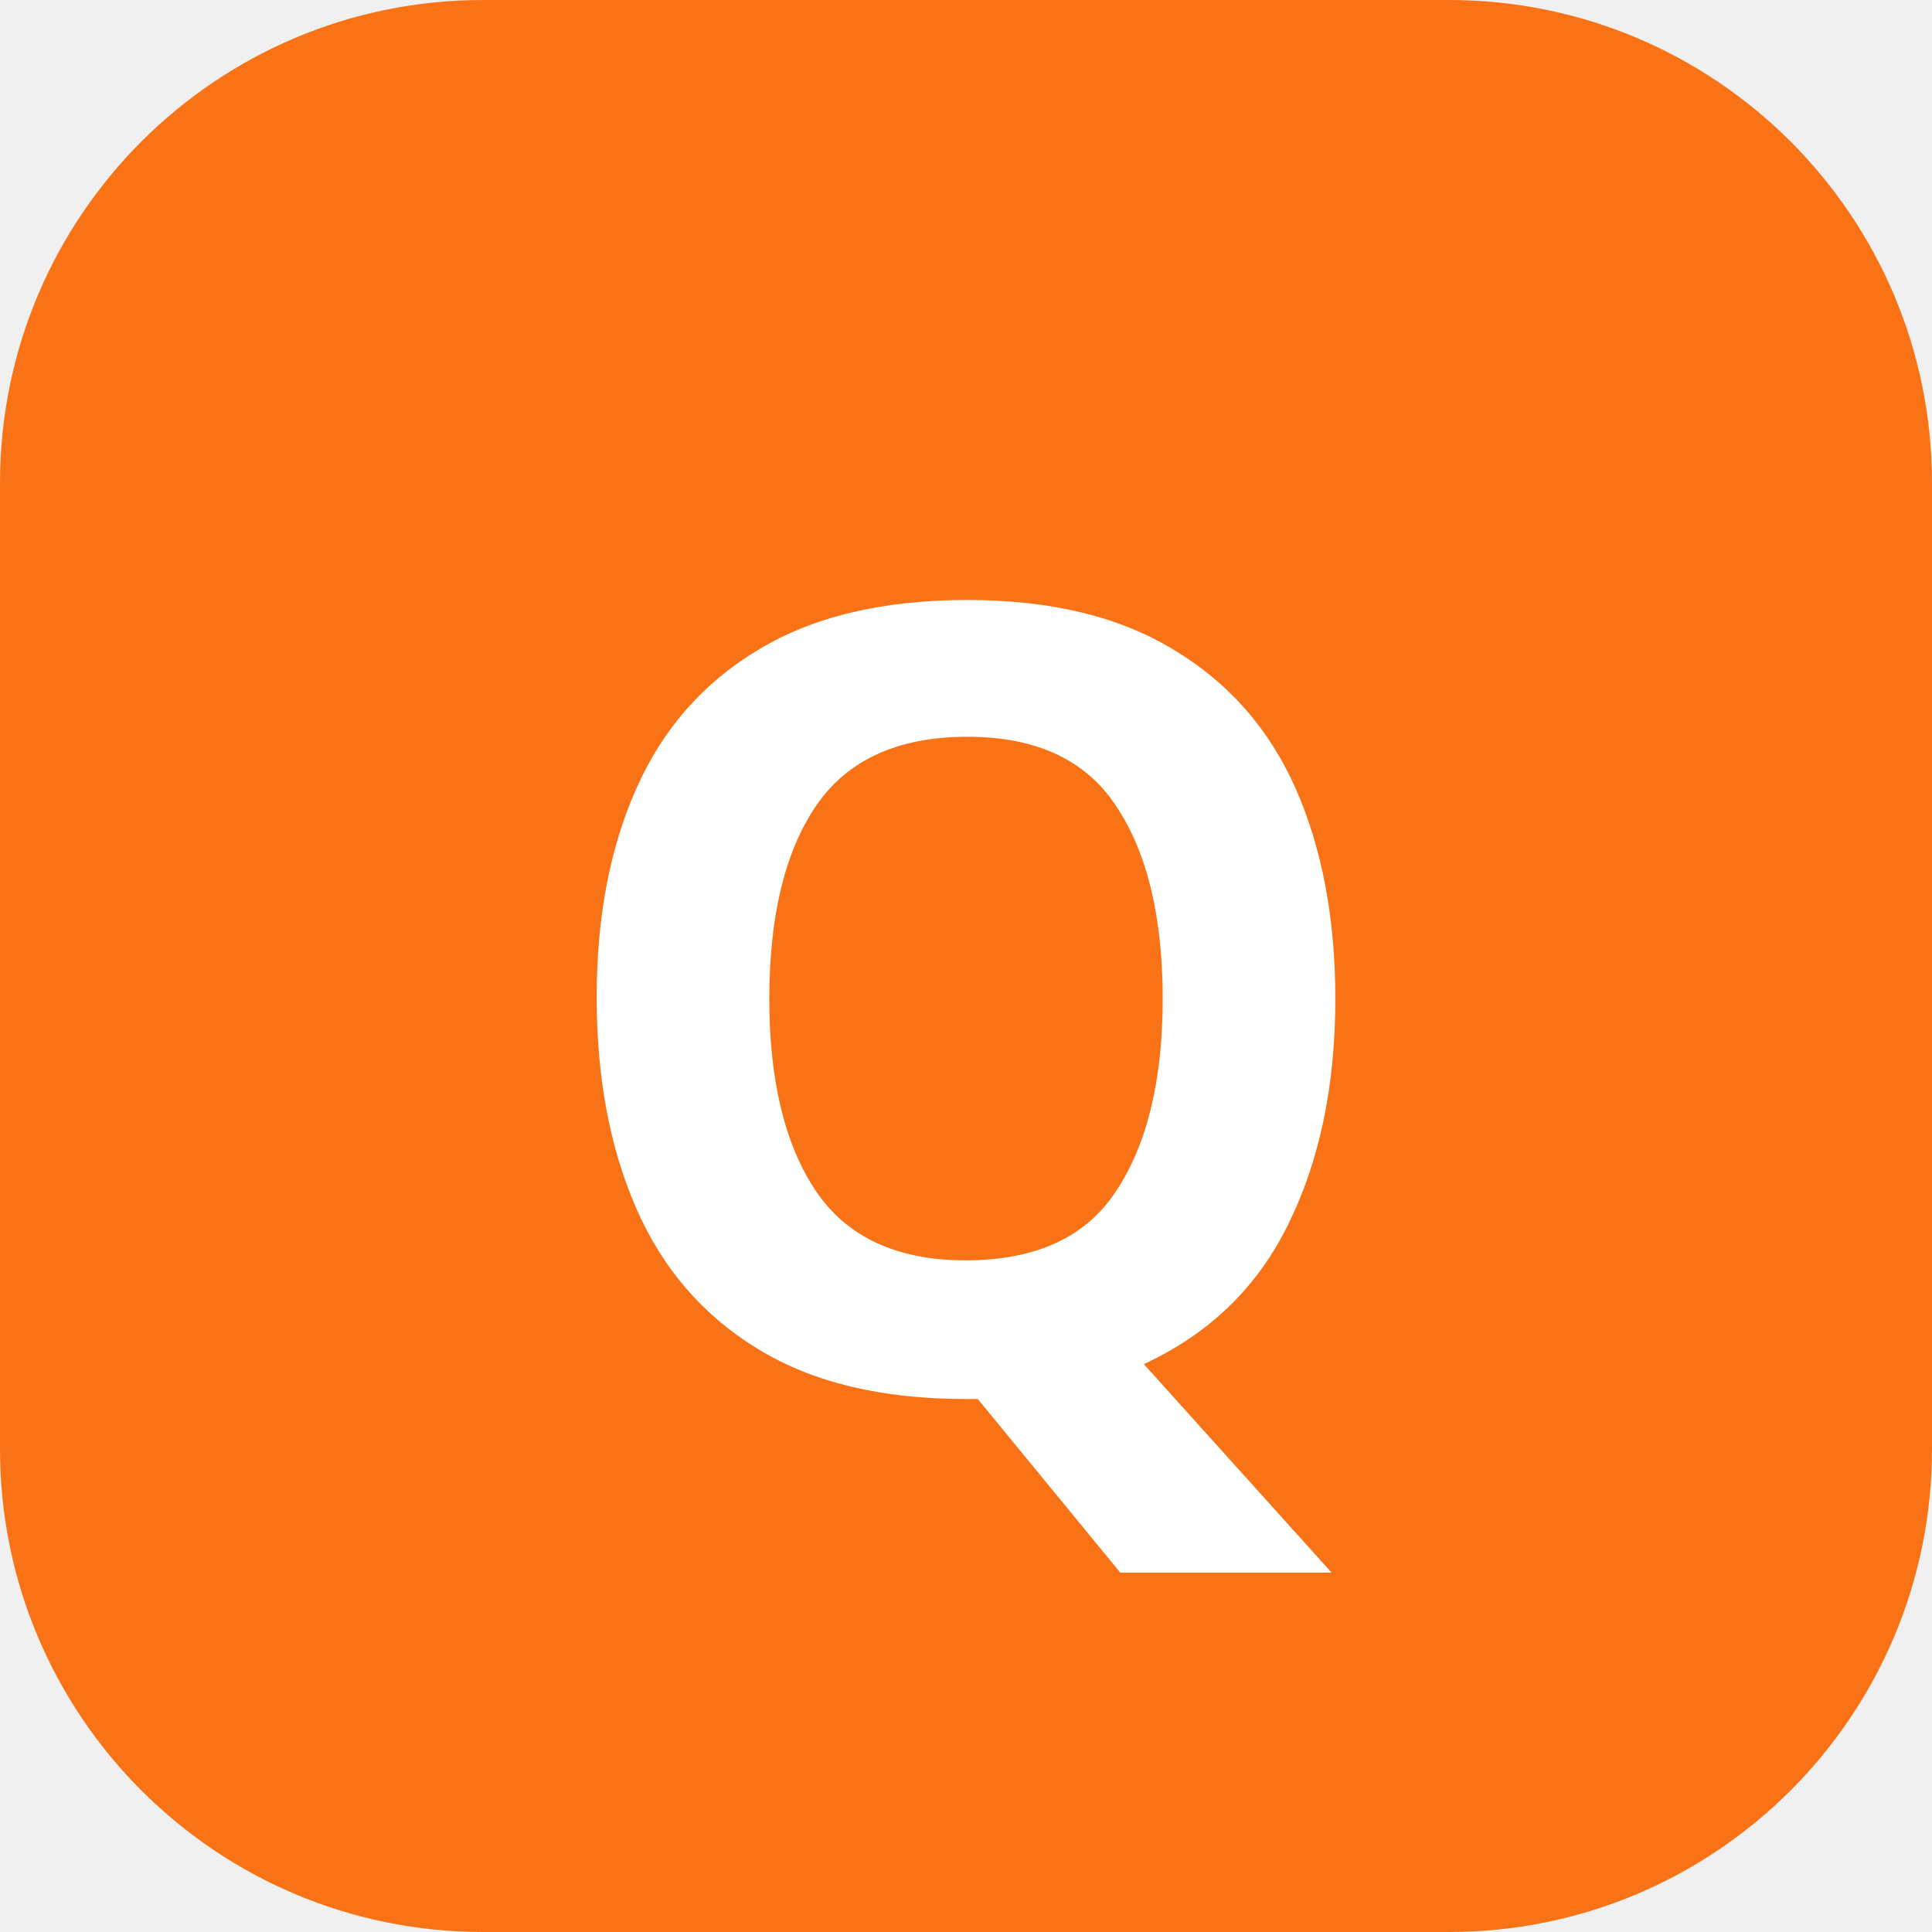
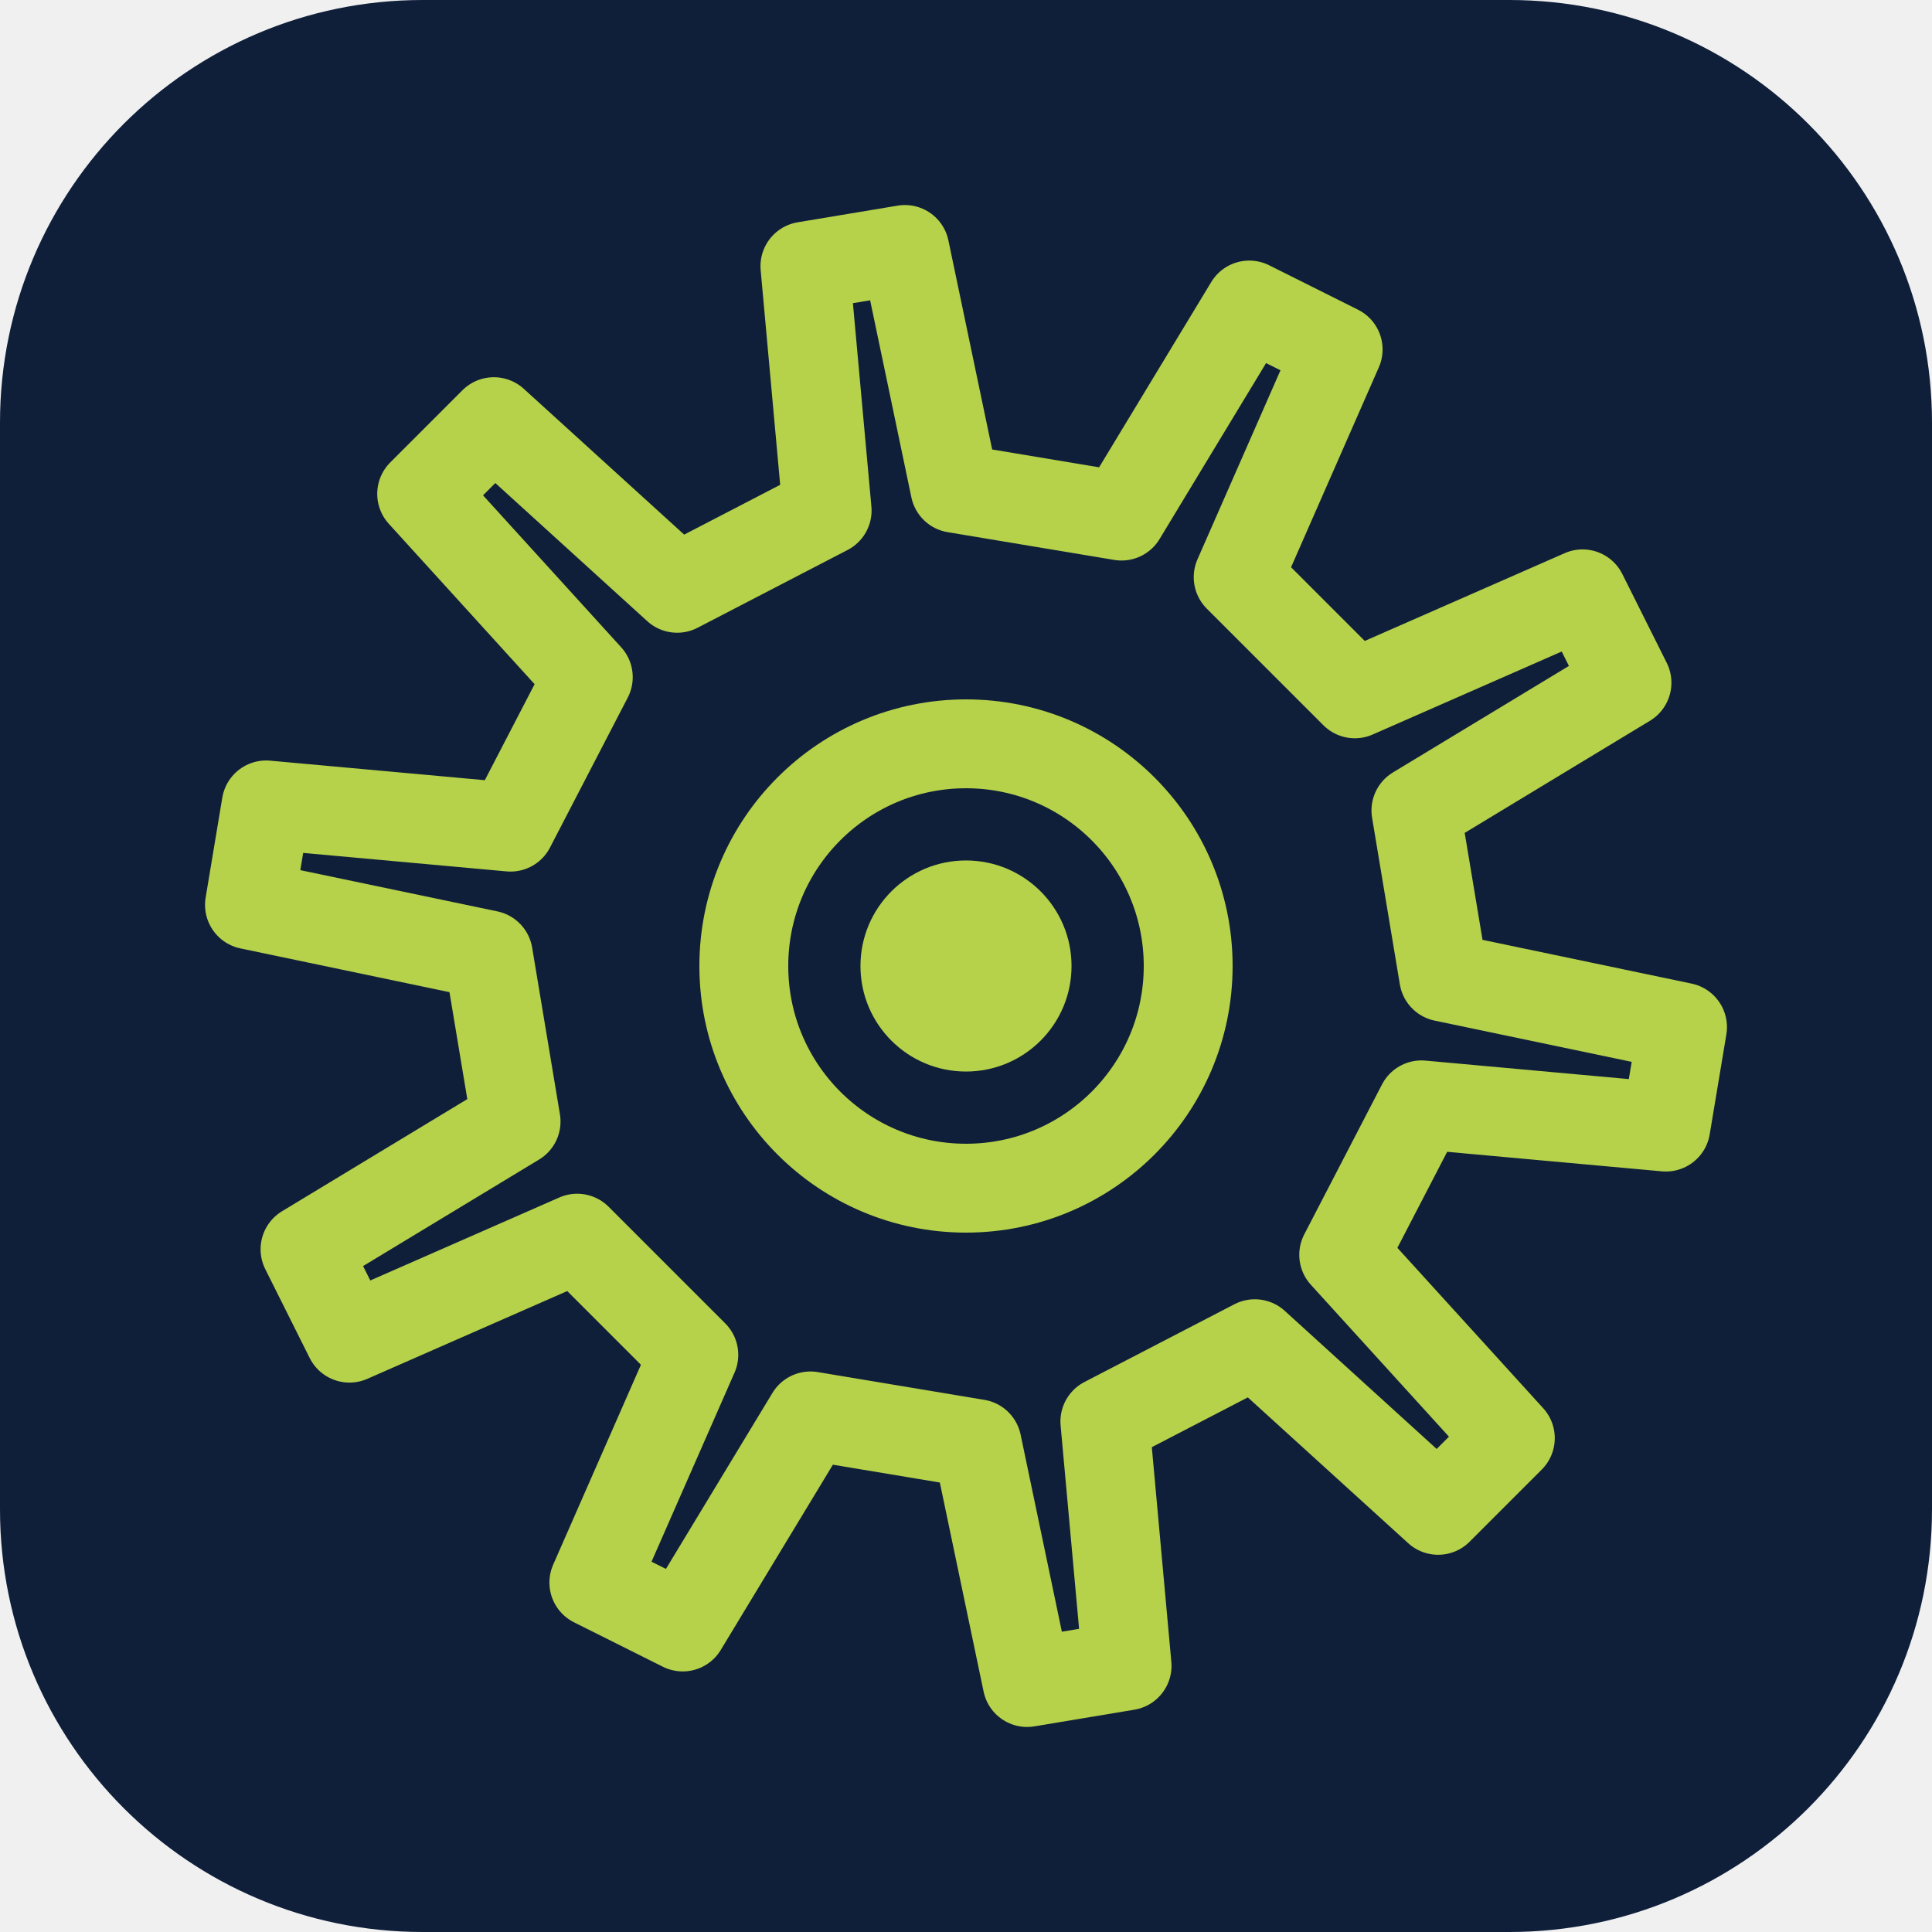
- <svg xmlns="http://www.w3.org/2000/svg" viewBox="0 0 32 32">
-   <rect width="32" height="32" rx="8" fill="#f97316" />
-   <text x="16" y="16" text-anchor="middle" dominant-baseline="central" font-family="sans-serif" font-size="18" font-weight="700" fill="white">Q</text>
+ <svg xmlns="http://www.w3.org/2000/svg" viewBox="0 0 32 32" role="img" aria-label="Cogworks">
+   <rect width="32" height="32" rx="7" fill="#0f1f3a" />
+   <g transform="translate(16 16) scale(0.92)" fill="none" stroke="#B6D14A" stroke-width="1.6" stroke-linejoin="round">
+     <path d="M8.6,0.2L12.9,1.1L12.6,2.9L8.2,2.5L6.8,5.2L9.8,8.5L8.5,9.8L5.2,6.8L2.5,8.2L2.9,12.6L1.1,12.9L0.2,8.6L-2.8,8.1L-5.1,11.9L-6.7,11.1L-4.9,7.0L-7.0,4.9L-11.1,6.7L-11.9,5.1L-8.1,2.8L-8.6,-0.2L-12.9,-1.1L-12.6,-2.9L-8.2,-2.5L-6.8,-5.2L-9.8,-8.5L-8.5,-9.8L-5.2,-6.8L-2.5,-8.2L-2.9,-12.6L-1.1,-12.9L-0.2,-8.6L2.8,-8.1L5.1,-11.9L6.7,-11.1L4.9,-7.0L7.0,-4.9L11.1,-6.7L11.9,-5.1L8.1,-2.8Z" />
+     <circle r="4" />
+     <circle r="1.9" fill="#B6D14A" stroke="none" />
+   </g>
</svg>
